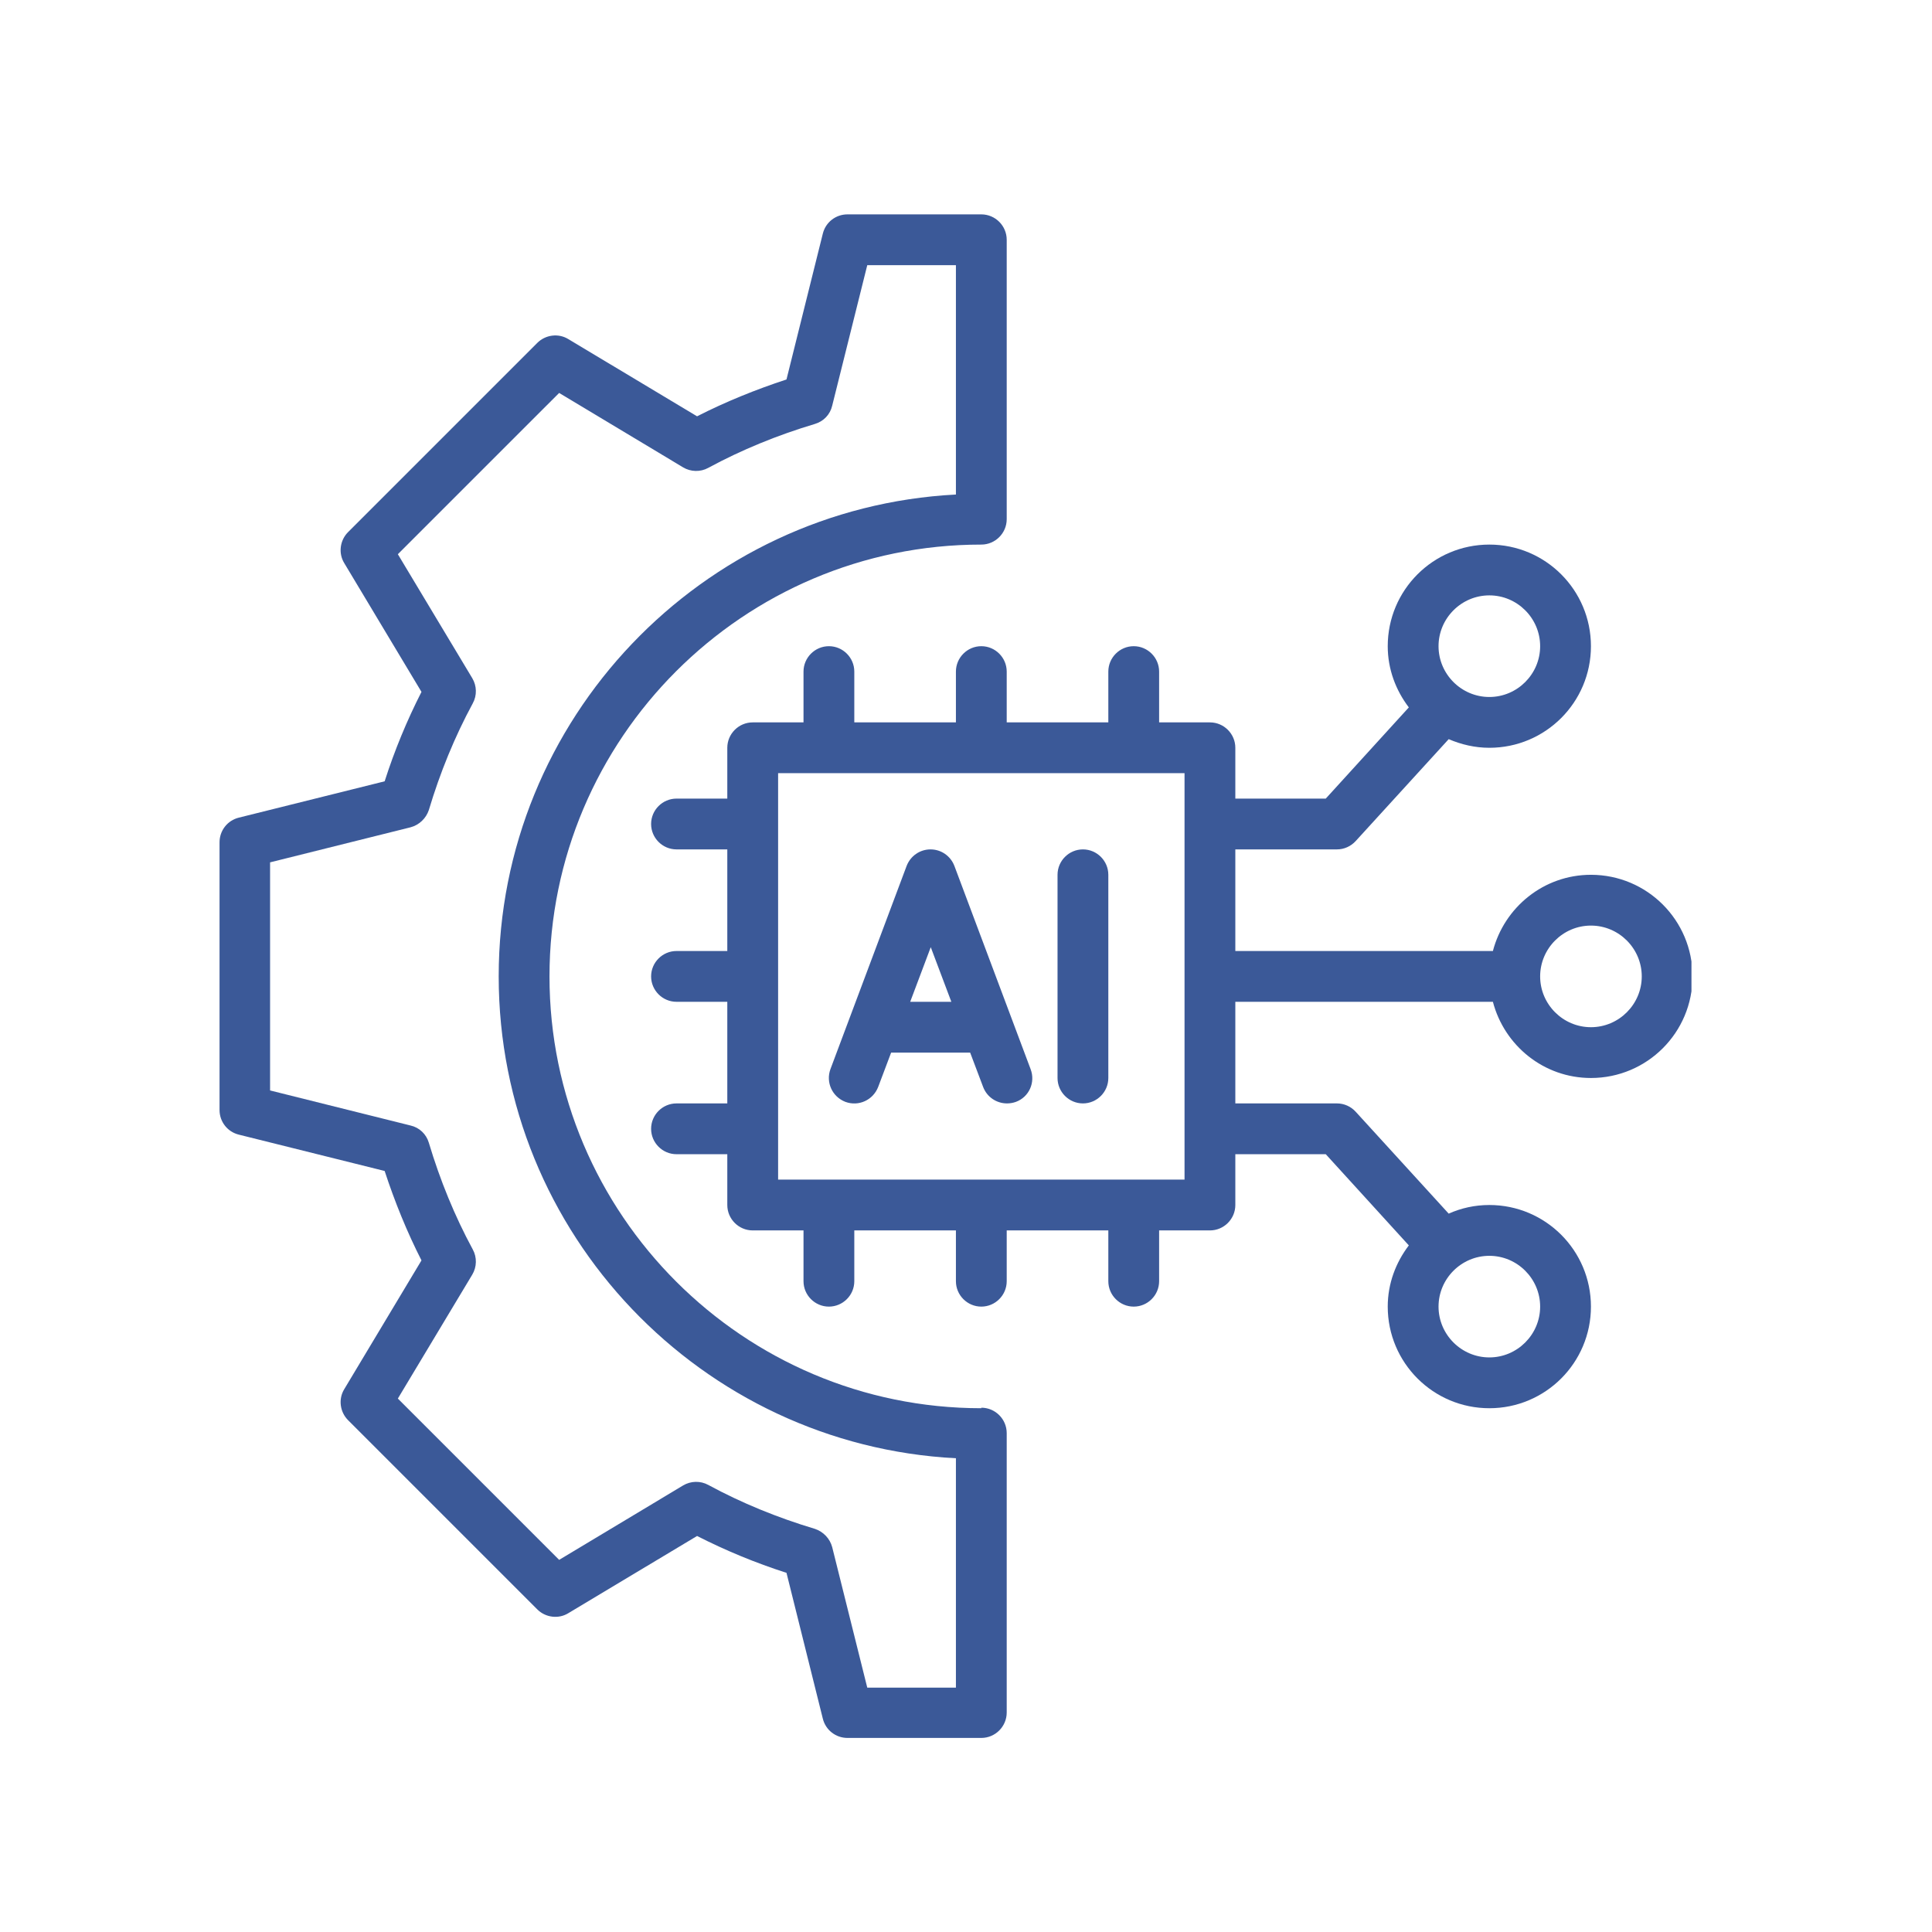
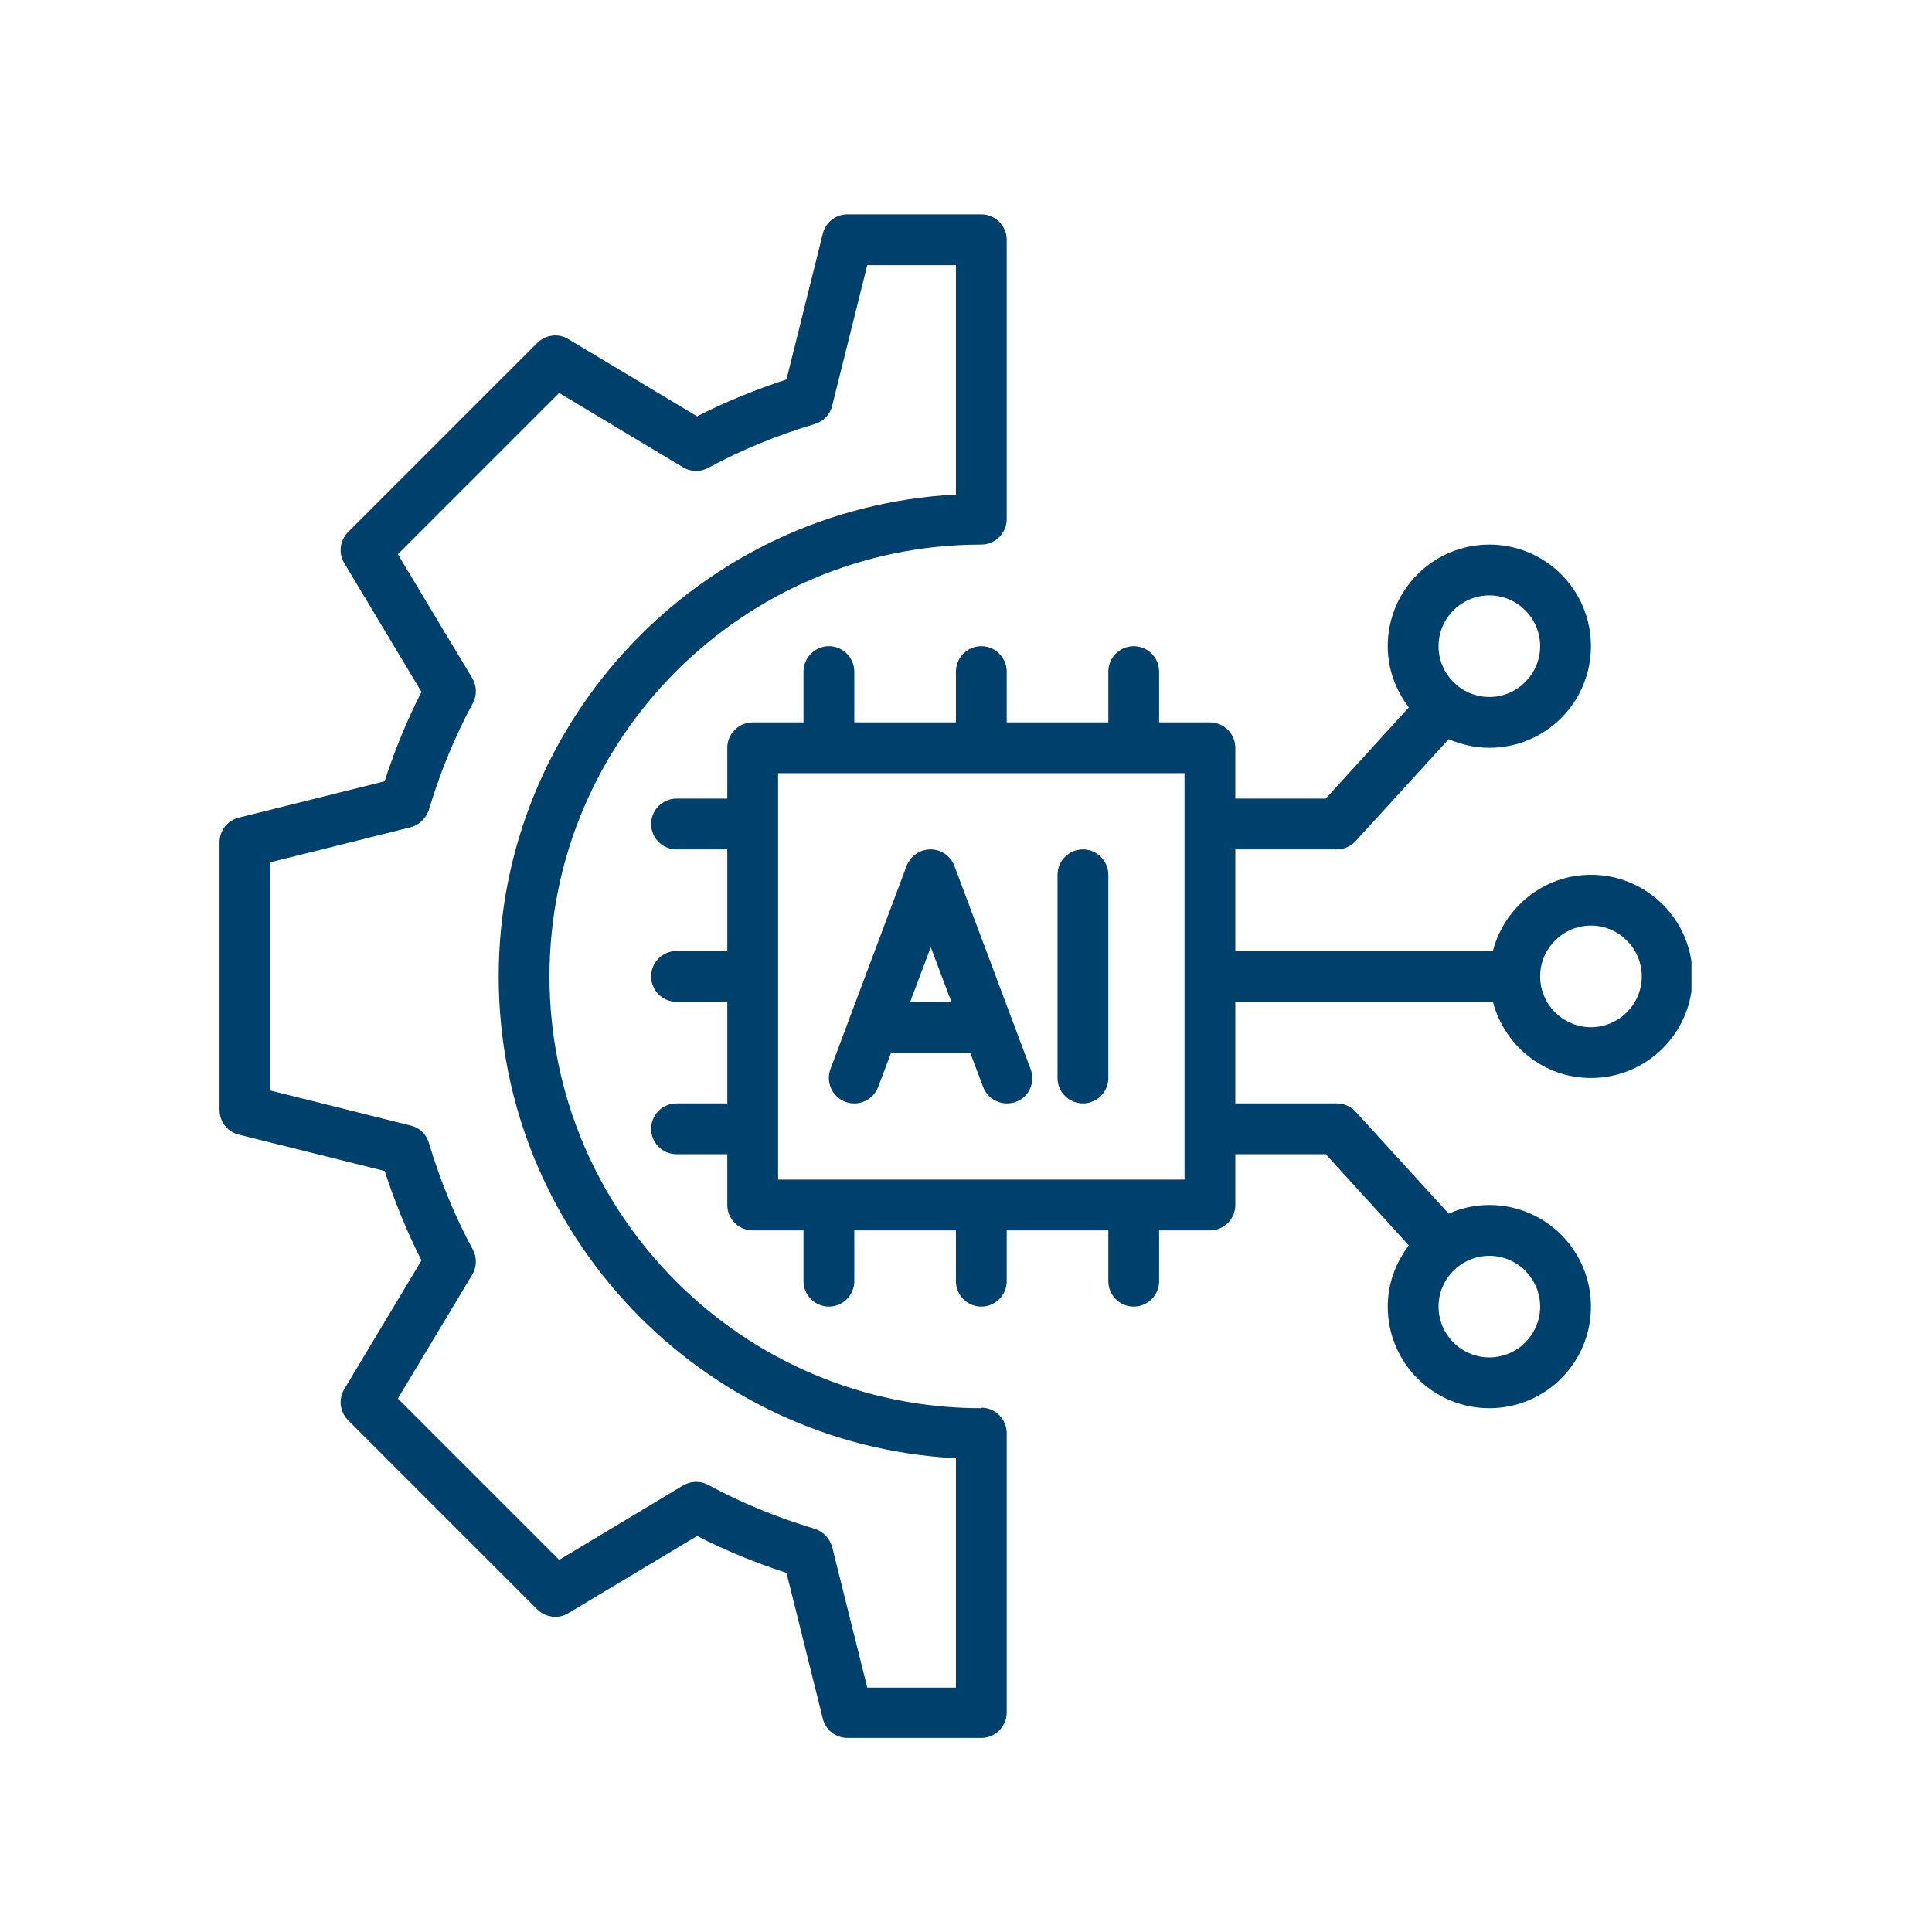
<svg xmlns="http://www.w3.org/2000/svg" width="500" zoomAndPan="magnify" viewBox="0 0 375 375" height="500" preserveAspectRatio="xMidYMid meet" version="1.0">
  <defs>
-     <clipPath id="6b2cd4ec36">
+     <clipPath id="25e30c5a1d">
      <path d="M 42.562 41.547 L 196 41.547 L 196 337.797 L 42.562 337.797 Z M 42.562 41.547 " clip-rule="nonzero" />
    </clipPath>
-     <clipPath id="1396dfa26d">
+     <clipPath id="29d20b2b99">
      <path d="M 126 105 L 328.312 105 L 328.312 274 L 126 274 Z M 126 105 " clip-rule="nonzero" />
    </clipPath>
  </defs>
-   <path fill="#3b5998" d="M 185.246 168.07 C 184.508 166.148 182.684 164.867 180.613 164.867 C 178.543 164.867 176.719 166.148 175.977 168.07 L 161.188 207.516 C 160.25 210.078 161.531 212.887 164.098 213.875 C 166.66 214.812 169.469 213.531 170.457 210.965 L 172.969 204.309 L 188.305 204.309 L 190.82 210.965 C 191.559 212.938 193.43 214.172 195.453 214.172 C 196.043 214.172 196.637 214.07 197.18 213.875 C 199.742 212.938 201.023 210.078 200.039 207.516 Z M 176.668 194.449 L 180.66 183.848 L 184.656 194.449 Z M 176.668 194.449 " fill-opacity="1" fill-rule="nonzero" />
-   <path fill="#3b5998" d="M 210.195 164.867 C 207.484 164.867 205.266 167.086 205.266 169.797 L 205.266 209.238 C 205.266 211.953 207.484 214.172 210.195 214.172 C 212.906 214.172 215.125 211.953 215.125 209.238 L 215.125 169.797 C 215.125 167.086 212.906 164.867 210.195 164.867 Z M 210.195 164.867 " fill-opacity="1" fill-rule="nonzero" />
-   <g clip-path="url(#6b2cd4ec36)">
-     <path fill="#3b5998" d="M 190.473 273.336 C 144.277 273.336 106.656 235.715 106.656 189.52 C 106.656 143.32 144.277 105.703 190.473 105.703 C 193.184 105.703 195.402 103.484 195.402 100.773 L 195.402 46.539 C 195.402 43.828 193.184 41.609 190.473 41.609 L 164.492 41.609 C 162.223 41.609 160.25 43.137 159.707 45.355 L 152.656 73.656 C 146.641 75.629 140.824 77.992 135.301 80.805 L 110.305 65.816 C 108.383 64.633 105.867 64.977 104.289 66.555 L 67.559 103.285 C 65.98 104.863 65.637 107.379 66.82 109.301 L 81.809 134.297 C 78.996 139.82 76.582 145.637 74.66 151.652 L 46.359 158.703 C 44.141 159.246 42.613 161.219 42.613 163.488 L 42.613 215.453 C 42.613 217.719 44.141 219.691 46.359 220.234 L 74.66 227.285 C 76.633 233.301 78.996 239.117 81.809 244.641 L 66.82 269.637 C 65.637 271.559 65.98 274.074 67.559 275.652 L 104.289 312.383 C 105.867 313.961 108.383 314.305 110.305 313.121 L 135.301 298.133 C 140.824 300.945 146.641 303.359 152.656 305.285 L 159.707 333.582 C 160.25 335.801 162.223 337.332 164.492 337.332 L 190.473 337.332 C 193.184 337.332 195.402 335.113 195.402 332.402 L 195.402 278.168 C 195.402 275.453 193.184 273.234 190.473 273.234 Z M 185.543 327.57 L 168.336 327.57 L 161.531 300.305 C 161.09 298.629 159.805 297.297 158.18 296.754 C 150.934 294.586 143.93 291.727 137.473 288.223 C 135.945 287.387 134.07 287.438 132.59 288.324 L 108.531 302.77 L 77.223 271.461 L 91.668 247.402 C 92.555 245.922 92.605 244.047 91.766 242.52 C 88.266 236.062 85.406 229.059 83.238 221.812 C 82.746 220.137 81.414 218.855 79.688 218.461 L 52.422 211.656 L 52.422 167.383 L 79.688 160.578 C 81.363 160.133 82.695 158.852 83.238 157.227 C 85.406 149.977 88.266 142.977 91.766 136.516 C 92.605 134.988 92.555 133.117 91.668 131.637 L 77.223 107.574 L 108.531 76.27 L 132.59 90.715 C 134.07 91.602 135.945 91.652 137.473 90.812 C 143.93 87.312 150.934 84.453 158.18 82.285 C 159.855 81.789 161.137 80.461 161.531 78.734 L 168.336 51.469 L 185.543 51.469 L 185.543 95.988 C 136.191 98.555 96.797 139.523 96.797 189.52 C 96.797 239.512 136.191 280.484 185.543 283.047 Z M 185.543 327.57 " fill-opacity="1" fill-rule="nonzero" />
+   <path fill="#00406d" d="M 185.246 168.07 C 184.508 166.148 182.684 164.867 180.613 164.867 C 178.543 164.867 176.719 166.148 175.977 168.07 L 161.188 207.516 C 160.25 210.078 161.531 212.887 164.098 213.875 C 166.66 214.812 169.469 213.531 170.457 210.965 L 172.969 204.309 L 188.305 204.309 L 190.82 210.965 C 191.559 212.938 193.43 214.172 195.453 214.172 C 196.043 214.172 196.637 214.07 197.18 213.875 C 199.742 212.938 201.023 210.078 200.039 207.516 Z M 176.668 194.449 L 180.66 183.848 L 184.656 194.449 Z M 176.668 194.449 " fill-opacity="1" fill-rule="nonzero" />
+   <path fill="#00406d" d="M 210.195 164.867 C 207.484 164.867 205.266 167.086 205.266 169.797 L 205.266 209.238 C 205.266 211.953 207.484 214.172 210.195 214.172 C 212.906 214.172 215.125 211.953 215.125 209.238 L 215.125 169.797 C 215.125 167.086 212.906 164.867 210.195 164.867 Z M 210.195 164.867 " fill-opacity="1" fill-rule="nonzero" />
+   <g clip-path="url(#25e30c5a1d)">
+     <path fill="#00406d" d="M 190.473 273.336 C 144.277 273.336 106.656 235.715 106.656 189.52 C 106.656 143.32 144.277 105.703 190.473 105.703 C 193.184 105.703 195.402 103.484 195.402 100.773 L 195.402 46.539 C 195.402 43.828 193.184 41.609 190.473 41.609 L 164.492 41.609 C 162.223 41.609 160.25 43.137 159.707 45.355 L 152.656 73.656 C 146.641 75.629 140.824 77.992 135.301 80.805 L 110.305 65.816 C 108.383 64.633 105.867 64.977 104.289 66.555 L 67.559 103.285 C 65.98 104.863 65.637 107.379 66.82 109.301 L 81.809 134.297 C 78.996 139.82 76.582 145.637 74.66 151.652 L 46.359 158.703 C 44.141 159.246 42.613 161.219 42.613 163.488 L 42.613 215.453 C 42.613 217.719 44.141 219.691 46.359 220.234 L 74.66 227.285 C 76.633 233.301 78.996 239.117 81.809 244.641 L 66.82 269.637 C 65.637 271.559 65.98 274.074 67.559 275.652 L 104.289 312.383 C 105.867 313.961 108.383 314.305 110.305 313.121 L 135.301 298.133 C 140.824 300.945 146.641 303.359 152.656 305.285 L 159.707 333.582 C 160.25 335.801 162.223 337.332 164.492 337.332 L 190.473 337.332 C 193.184 337.332 195.402 335.113 195.402 332.402 L 195.402 278.168 C 195.402 275.453 193.184 273.234 190.473 273.234 Z M 185.543 327.57 L 168.336 327.57 L 161.531 300.305 C 161.09 298.629 159.805 297.297 158.18 296.754 C 150.934 294.586 143.93 291.727 137.473 288.223 C 135.945 287.387 134.07 287.438 132.59 288.324 L 108.531 302.77 L 77.223 271.461 L 91.668 247.402 C 92.555 245.922 92.605 244.047 91.766 242.52 C 88.266 236.062 85.406 229.059 83.238 221.812 C 82.746 220.137 81.414 218.855 79.688 218.461 L 52.422 211.656 L 52.422 167.383 L 79.688 160.578 C 81.363 160.133 82.695 158.852 83.238 157.227 C 85.406 149.977 88.266 142.977 91.766 136.516 C 92.605 134.988 92.555 133.117 91.668 131.637 L 77.223 107.574 L 108.531 76.27 L 132.59 90.715 C 134.07 91.602 135.945 91.652 137.473 90.812 C 143.93 87.312 150.934 84.453 158.18 82.285 C 159.855 81.789 161.137 80.461 161.531 78.734 L 168.336 51.469 L 185.543 51.469 L 185.543 95.988 C 136.191 98.555 96.797 139.523 96.797 189.52 C 96.797 239.512 136.191 280.484 185.543 283.047 Z M 185.543 327.57 " fill-opacity="1" fill-rule="nonzero" />
  </g>
-   <g clip-path="url(#1396dfa26d)">
-     <path fill="#3b5998" d="M 308.801 169.797 C 299.633 169.797 291.988 176.109 289.77 184.59 L 239.777 184.59 L 239.777 164.867 L 259.5 164.867 C 260.879 164.867 262.211 164.273 263.148 163.238 L 281.191 143.469 C 283.609 144.504 286.27 145.145 289.082 145.145 C 299.977 145.145 308.801 136.32 308.801 125.426 C 308.801 114.527 299.977 105.703 289.082 105.703 C 278.184 105.703 269.359 114.527 269.359 125.426 C 269.359 129.91 270.938 134.004 273.453 137.305 L 257.328 155.008 L 239.777 155.008 L 239.777 145.145 C 239.777 142.434 237.559 140.215 234.848 140.215 L 224.984 140.215 L 224.984 130.355 C 224.984 127.645 222.766 125.426 220.055 125.426 C 217.344 125.426 215.125 127.645 215.125 130.355 L 215.125 140.215 L 195.402 140.215 L 195.402 130.355 C 195.402 127.645 193.184 125.426 190.473 125.426 C 187.762 125.426 185.543 127.645 185.543 130.355 L 185.543 140.215 L 165.82 140.215 L 165.82 130.355 C 165.82 127.645 163.602 125.426 160.891 125.426 C 158.18 125.426 155.961 127.645 155.961 130.355 L 155.961 140.215 L 146.102 140.215 C 143.387 140.215 141.168 142.434 141.168 145.145 L 141.168 155.008 L 131.309 155.008 C 128.598 155.008 126.379 157.227 126.379 159.938 C 126.379 162.648 128.598 164.867 131.309 164.867 L 141.168 164.867 L 141.168 184.59 L 131.309 184.59 C 128.598 184.59 126.379 186.809 126.379 189.52 C 126.379 192.23 128.598 194.449 131.309 194.449 L 141.168 194.449 L 141.168 214.172 L 131.309 214.172 C 128.598 214.172 126.379 216.391 126.379 219.102 C 126.379 221.812 128.598 224.031 131.309 224.031 L 141.168 224.031 L 141.168 233.891 C 141.168 236.605 143.387 238.824 146.102 238.824 L 155.961 238.824 L 155.961 248.684 C 155.961 251.395 158.18 253.613 160.891 253.613 C 163.602 253.613 165.82 251.395 165.82 248.684 L 165.82 238.824 L 185.543 238.824 L 185.543 248.684 C 185.543 251.395 187.762 253.613 190.473 253.613 C 193.184 253.613 195.402 251.395 195.402 248.684 L 195.402 238.824 L 215.125 238.824 L 215.125 248.684 C 215.125 251.395 217.344 253.613 220.055 253.613 C 222.766 253.613 224.984 251.395 224.984 248.684 L 224.984 238.824 L 234.848 238.824 C 237.559 238.824 239.777 236.605 239.777 233.891 L 239.777 224.031 L 257.328 224.031 L 273.453 241.73 C 270.938 245.035 269.359 249.125 269.359 253.613 C 269.359 264.508 278.184 273.336 289.082 273.336 C 299.977 273.336 308.801 264.508 308.801 253.613 C 308.801 242.719 299.977 233.891 289.082 233.891 C 286.27 233.891 283.609 234.484 281.191 235.566 L 263.148 215.797 C 262.211 214.762 260.879 214.172 259.5 214.172 L 239.777 214.172 L 239.777 194.449 L 289.77 194.449 C 291.988 202.93 299.633 209.238 308.801 209.238 C 319.699 209.238 328.523 200.414 328.523 189.52 C 328.523 178.621 319.699 169.797 308.801 169.797 Z M 289.082 115.562 C 294.504 115.562 298.941 120 298.941 125.426 C 298.941 130.848 294.504 135.285 289.082 135.285 C 283.656 135.285 279.219 130.848 279.219 125.426 C 279.219 120 283.656 115.562 289.082 115.562 Z M 298.941 253.613 C 298.941 259.035 294.504 263.473 289.082 263.473 C 283.656 263.473 279.219 259.035 279.219 253.613 C 279.219 248.191 283.656 243.754 289.082 243.754 C 294.504 243.754 298.941 248.191 298.941 253.613 Z M 229.918 228.961 L 151.031 228.961 L 151.031 150.074 L 229.918 150.074 Z M 308.801 199.379 C 303.379 199.379 298.941 194.941 298.941 189.52 C 298.941 184.094 303.379 179.656 308.801 179.656 C 314.227 179.656 318.664 184.094 318.664 189.52 C 318.664 194.941 314.227 199.379 308.801 199.379 Z M 308.801 199.379 " fill-opacity="1" fill-rule="nonzero" />
+   <g clip-path="url(#29d20b2b99)">
+     <path fill="#00406d" d="M 308.801 169.797 C 299.633 169.797 291.988 176.109 289.77 184.59 L 239.777 184.59 L 239.777 164.867 L 259.5 164.867 C 260.879 164.867 262.211 164.273 263.148 163.238 L 281.191 143.469 C 283.609 144.504 286.27 145.145 289.082 145.145 C 299.977 145.145 308.801 136.32 308.801 125.426 C 308.801 114.527 299.977 105.703 289.082 105.703 C 278.184 105.703 269.359 114.527 269.359 125.426 C 269.359 129.91 270.938 134.004 273.453 137.305 L 257.328 155.008 L 239.777 155.008 L 239.777 145.145 C 239.777 142.434 237.559 140.215 234.848 140.215 L 224.984 140.215 L 224.984 130.355 C 224.984 127.645 222.766 125.426 220.055 125.426 C 217.344 125.426 215.125 127.645 215.125 130.355 L 215.125 140.215 L 195.402 140.215 L 195.402 130.355 C 195.402 127.645 193.184 125.426 190.473 125.426 C 187.762 125.426 185.543 127.645 185.543 130.355 L 185.543 140.215 L 165.82 140.215 L 165.82 130.355 C 165.82 127.645 163.602 125.426 160.891 125.426 C 158.18 125.426 155.961 127.645 155.961 130.355 L 155.961 140.215 L 146.102 140.215 C 143.387 140.215 141.168 142.434 141.168 145.145 L 141.168 155.008 L 131.309 155.008 C 128.598 155.008 126.379 157.227 126.379 159.938 C 126.379 162.648 128.598 164.867 131.309 164.867 L 141.168 164.867 L 141.168 184.59 L 131.309 184.59 C 128.598 184.59 126.379 186.809 126.379 189.52 C 126.379 192.23 128.598 194.449 131.309 194.449 L 141.168 194.449 L 141.168 214.172 L 131.309 214.172 C 128.598 214.172 126.379 216.391 126.379 219.102 C 126.379 221.812 128.598 224.031 131.309 224.031 L 141.168 224.031 L 141.168 233.891 C 141.168 236.605 143.387 238.824 146.102 238.824 L 155.961 238.824 L 155.961 248.684 C 155.961 251.395 158.18 253.613 160.891 253.613 C 163.602 253.613 165.82 251.395 165.82 248.684 L 165.82 238.824 L 185.543 238.824 L 185.543 248.684 C 185.543 251.395 187.762 253.613 190.473 253.613 C 193.184 253.613 195.402 251.395 195.402 248.684 L 195.402 238.824 L 215.125 238.824 L 215.125 248.684 C 215.125 251.395 217.344 253.613 220.055 253.613 C 222.766 253.613 224.984 251.395 224.984 248.684 L 224.984 238.824 L 234.848 238.824 C 237.559 238.824 239.777 236.605 239.777 233.891 L 239.777 224.031 L 257.328 224.031 L 273.453 241.73 C 270.938 245.035 269.359 249.125 269.359 253.613 C 269.359 264.508 278.184 273.336 289.082 273.336 C 299.977 273.336 308.801 264.508 308.801 253.613 C 308.801 242.719 299.977 233.891 289.082 233.891 C 286.27 233.891 283.609 234.484 281.191 235.566 L 263.148 215.797 C 262.211 214.762 260.879 214.172 259.5 214.172 L 239.777 214.172 L 239.777 194.449 L 289.77 194.449 C 291.988 202.93 299.633 209.238 308.801 209.238 C 319.699 209.238 328.523 200.414 328.523 189.52 C 328.523 178.621 319.699 169.797 308.801 169.797 Z M 289.082 115.562 C 294.504 115.562 298.941 120 298.941 125.426 C 298.941 130.848 294.504 135.285 289.082 135.285 C 283.656 135.285 279.219 130.848 279.219 125.426 C 279.219 120 283.656 115.562 289.082 115.562 Z M 298.941 253.613 C 298.941 259.035 294.504 263.473 289.082 263.473 C 283.656 263.473 279.219 259.035 279.219 253.613 C 279.219 248.191 283.656 243.754 289.082 243.754 C 294.504 243.754 298.941 248.191 298.941 253.613 Z M 229.918 228.961 L 151.031 228.961 L 151.031 150.074 L 229.918 150.074 Z M 308.801 199.379 C 303.379 199.379 298.941 194.941 298.941 189.52 C 298.941 184.094 303.379 179.656 308.801 179.656 C 314.227 179.656 318.664 184.094 318.664 189.52 C 318.664 194.941 314.227 199.379 308.801 199.379 Z M 308.801 199.379 " fill-opacity="1" fill-rule="nonzero" />
  </g>
</svg>
